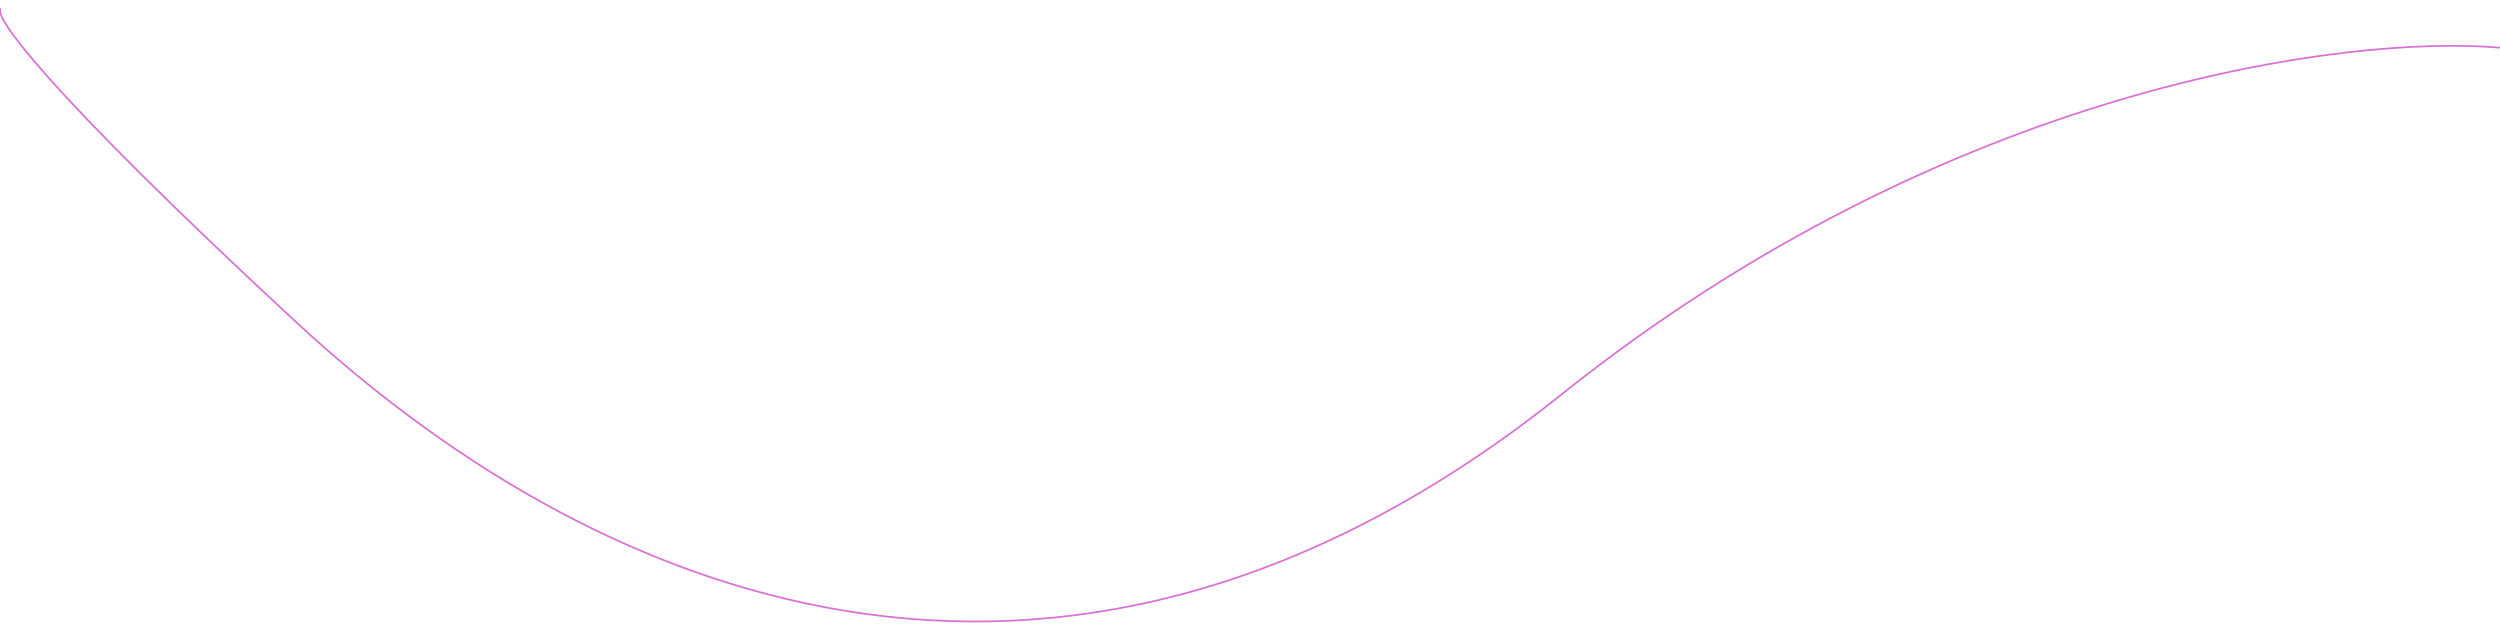
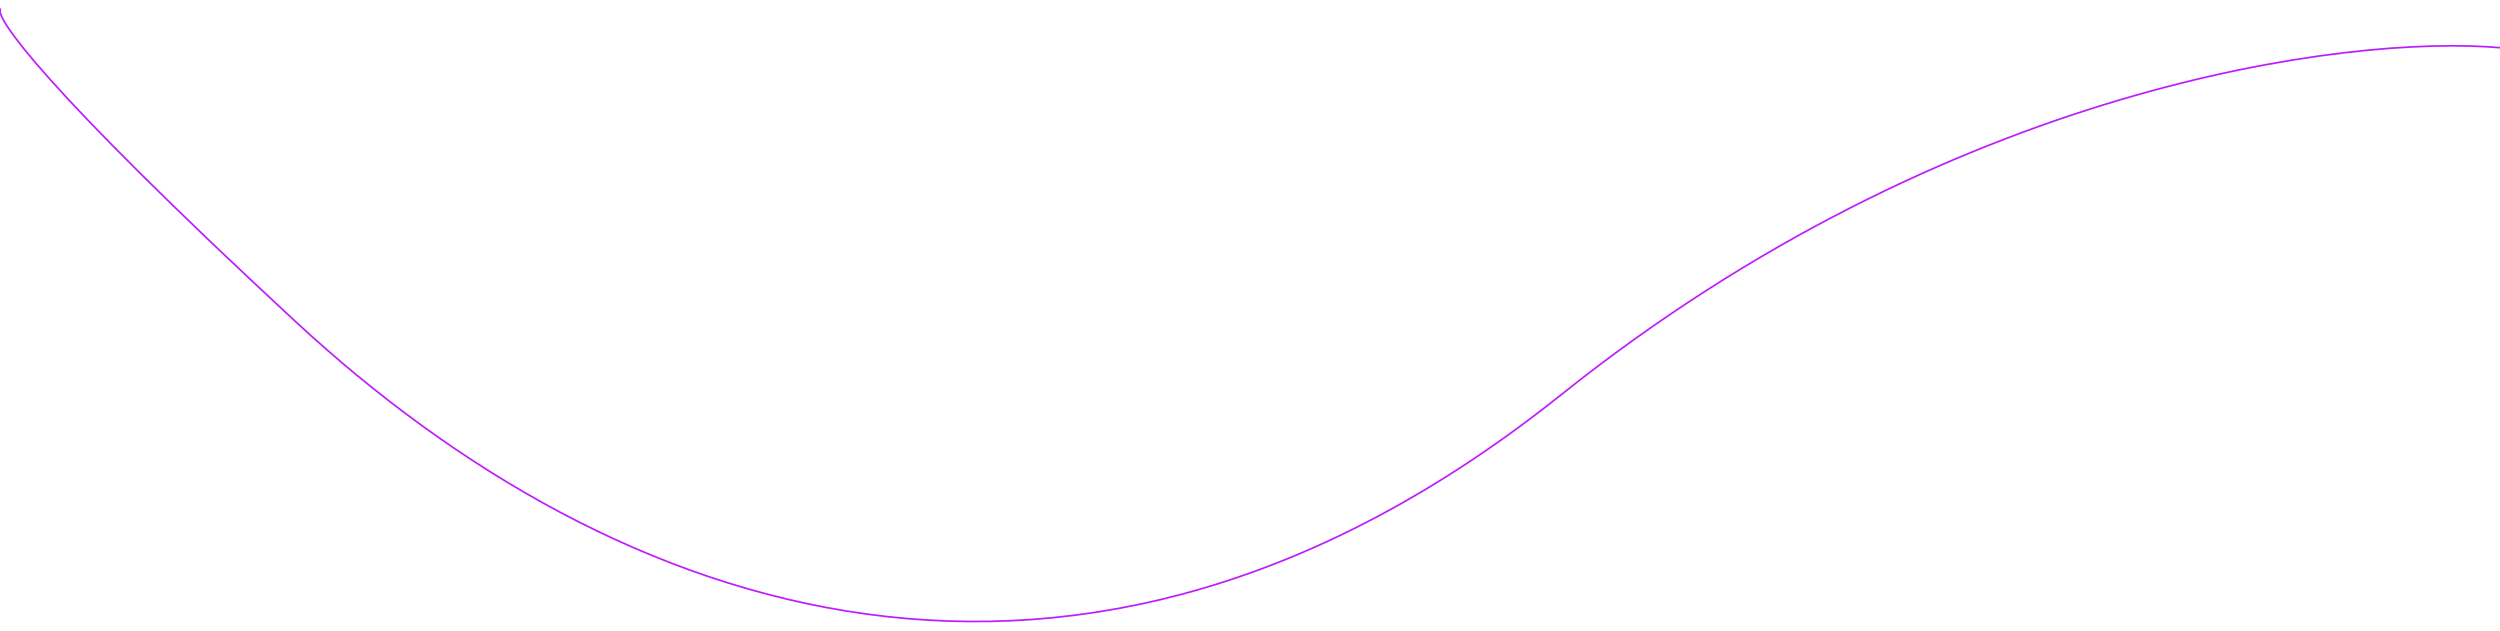
<svg xmlns="http://www.w3.org/2000/svg" width="1440" height="363" viewBox="0 0 1440 363" fill="none">
-   <path d="M1440 27.477C1352.73 19.818 1122.41 49.056 899.331 227.276C620.48 450.052 354.282 355.647 170.328 185.318C23.165 49.056 -4.217 8.33 0.487 5" stroke="#D96ED4" strokeOpacity="0.1" strokeWidth="10" />
+   <path d="M1440 27.477C1352.73 19.818 1122.41 49.056 899.331 227.276C620.48 450.052 354.282 355.647 170.328 185.318C23.165 49.056 -4.217 8.33 0.487 5" stroke="#bd1dfc" strokeOpacity="0.1" strokeWidth="10" />
</svg>
